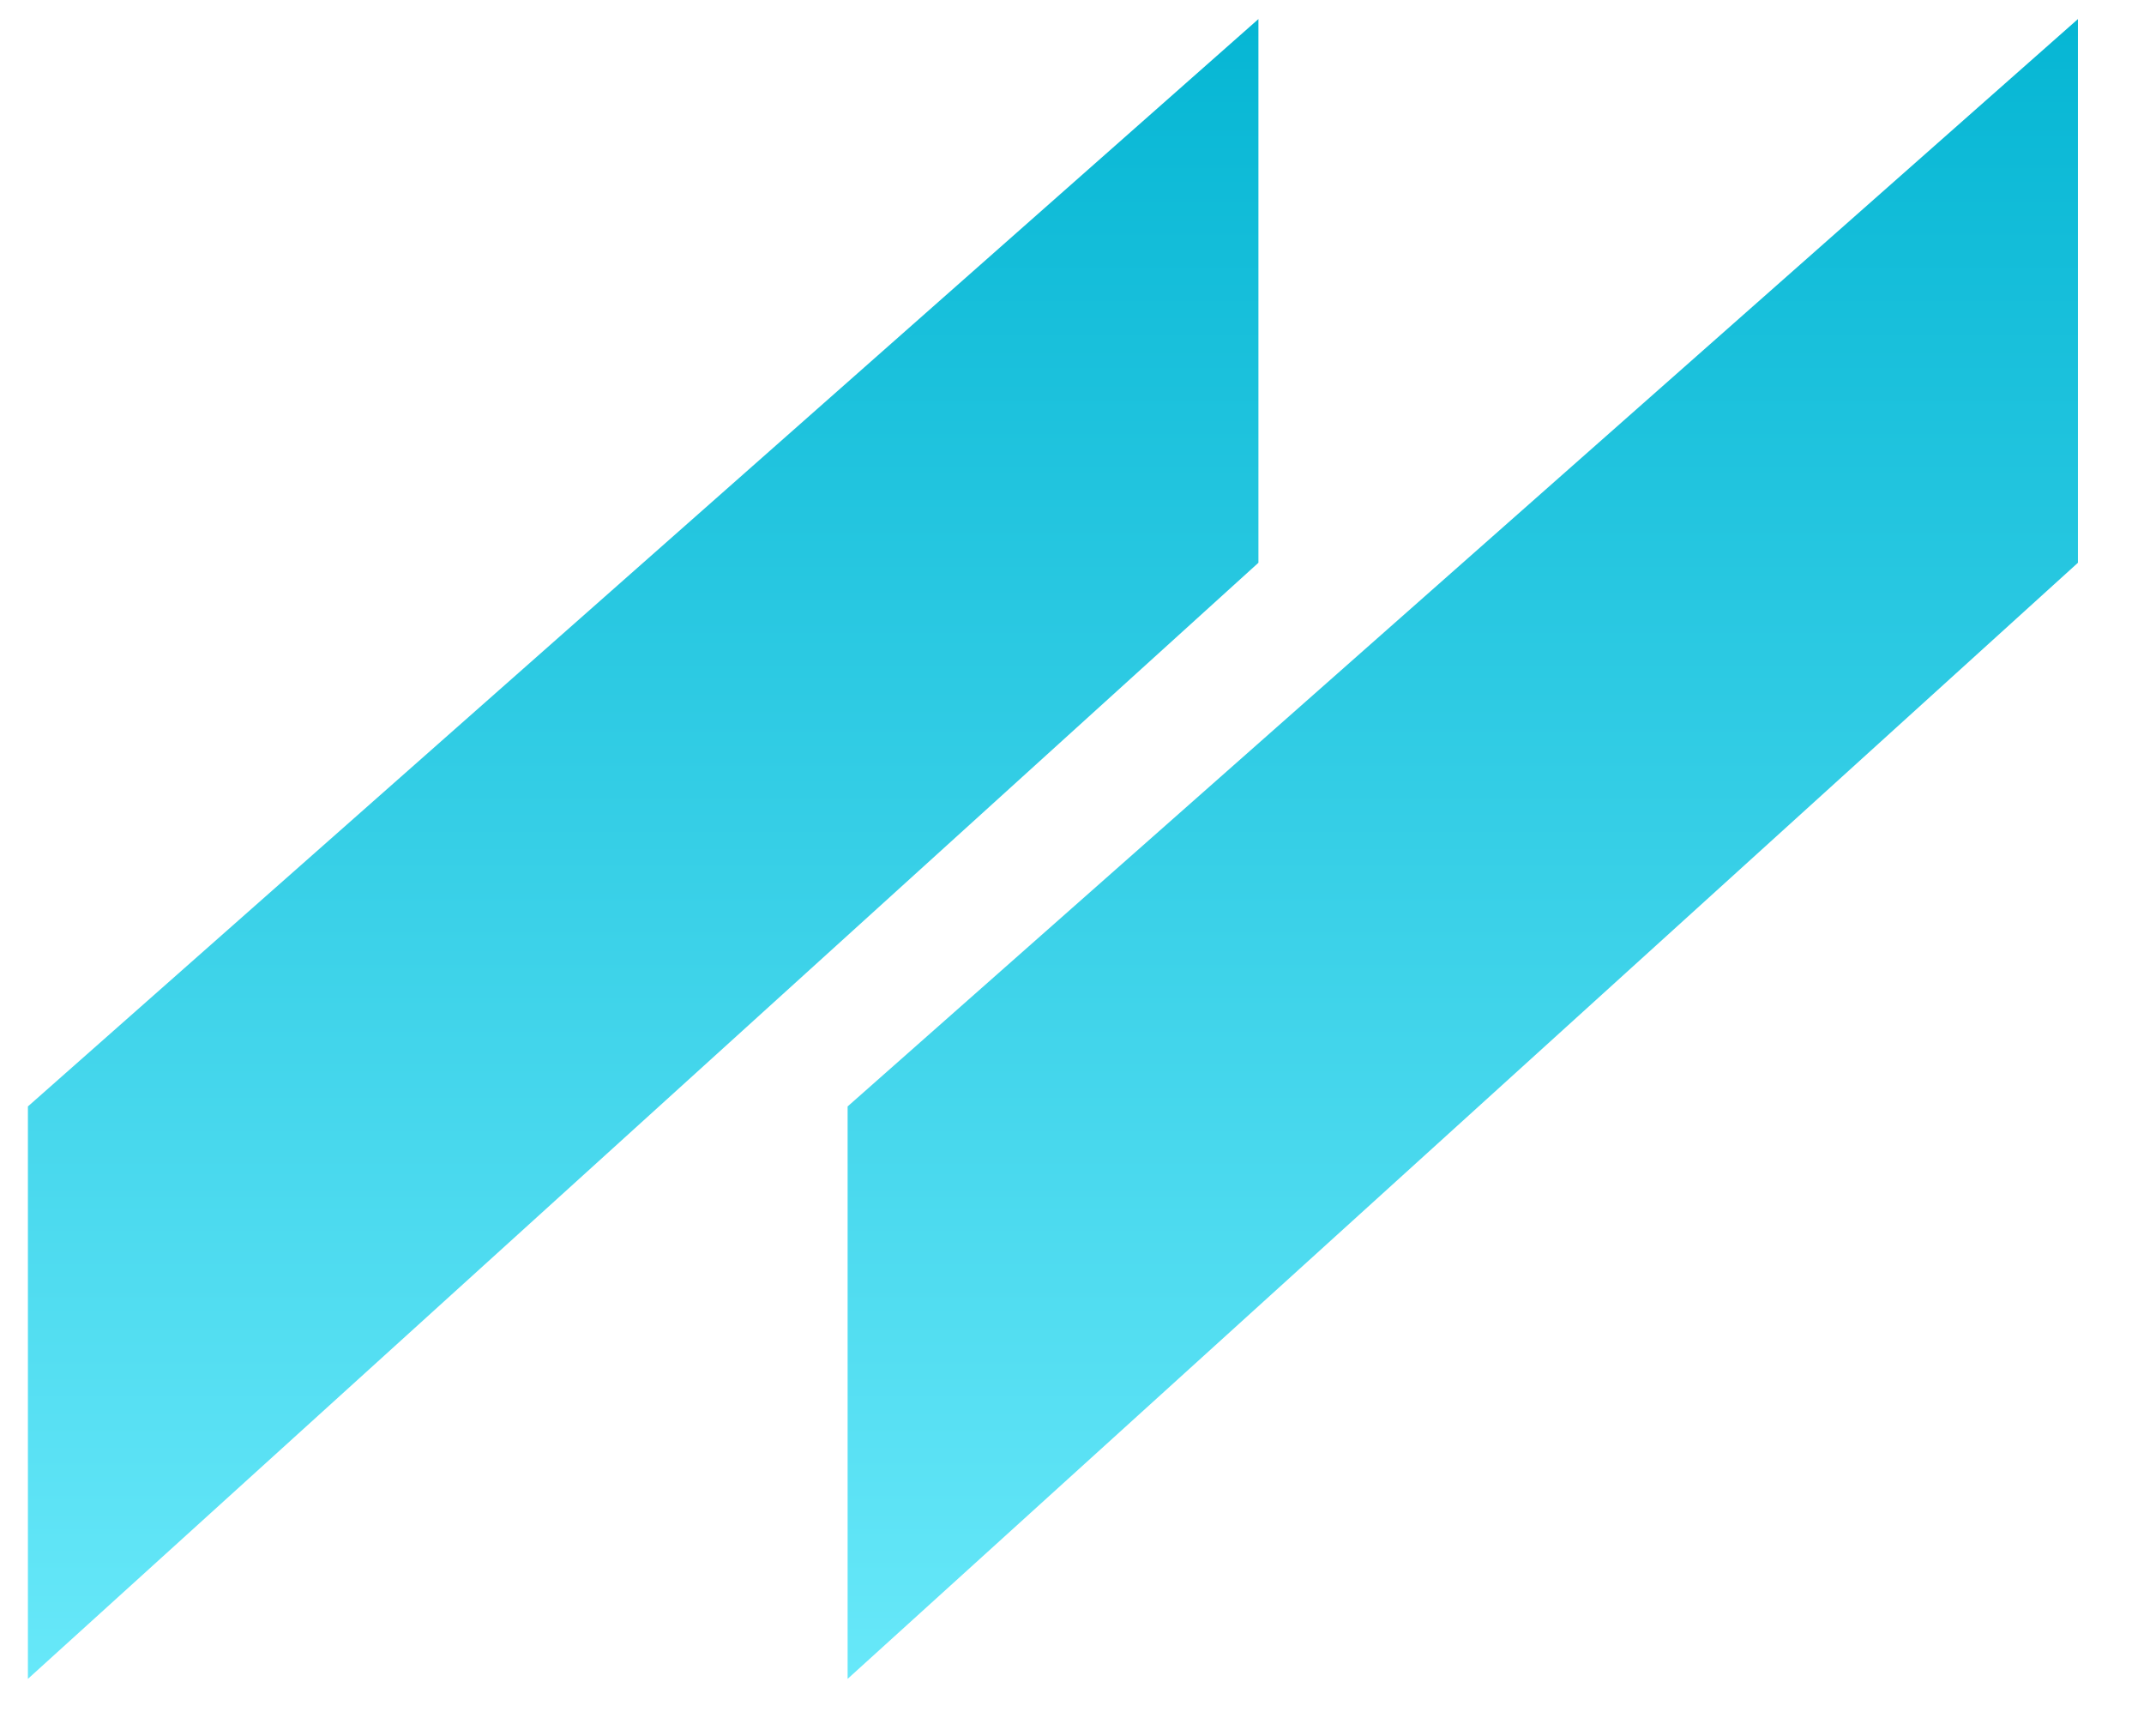
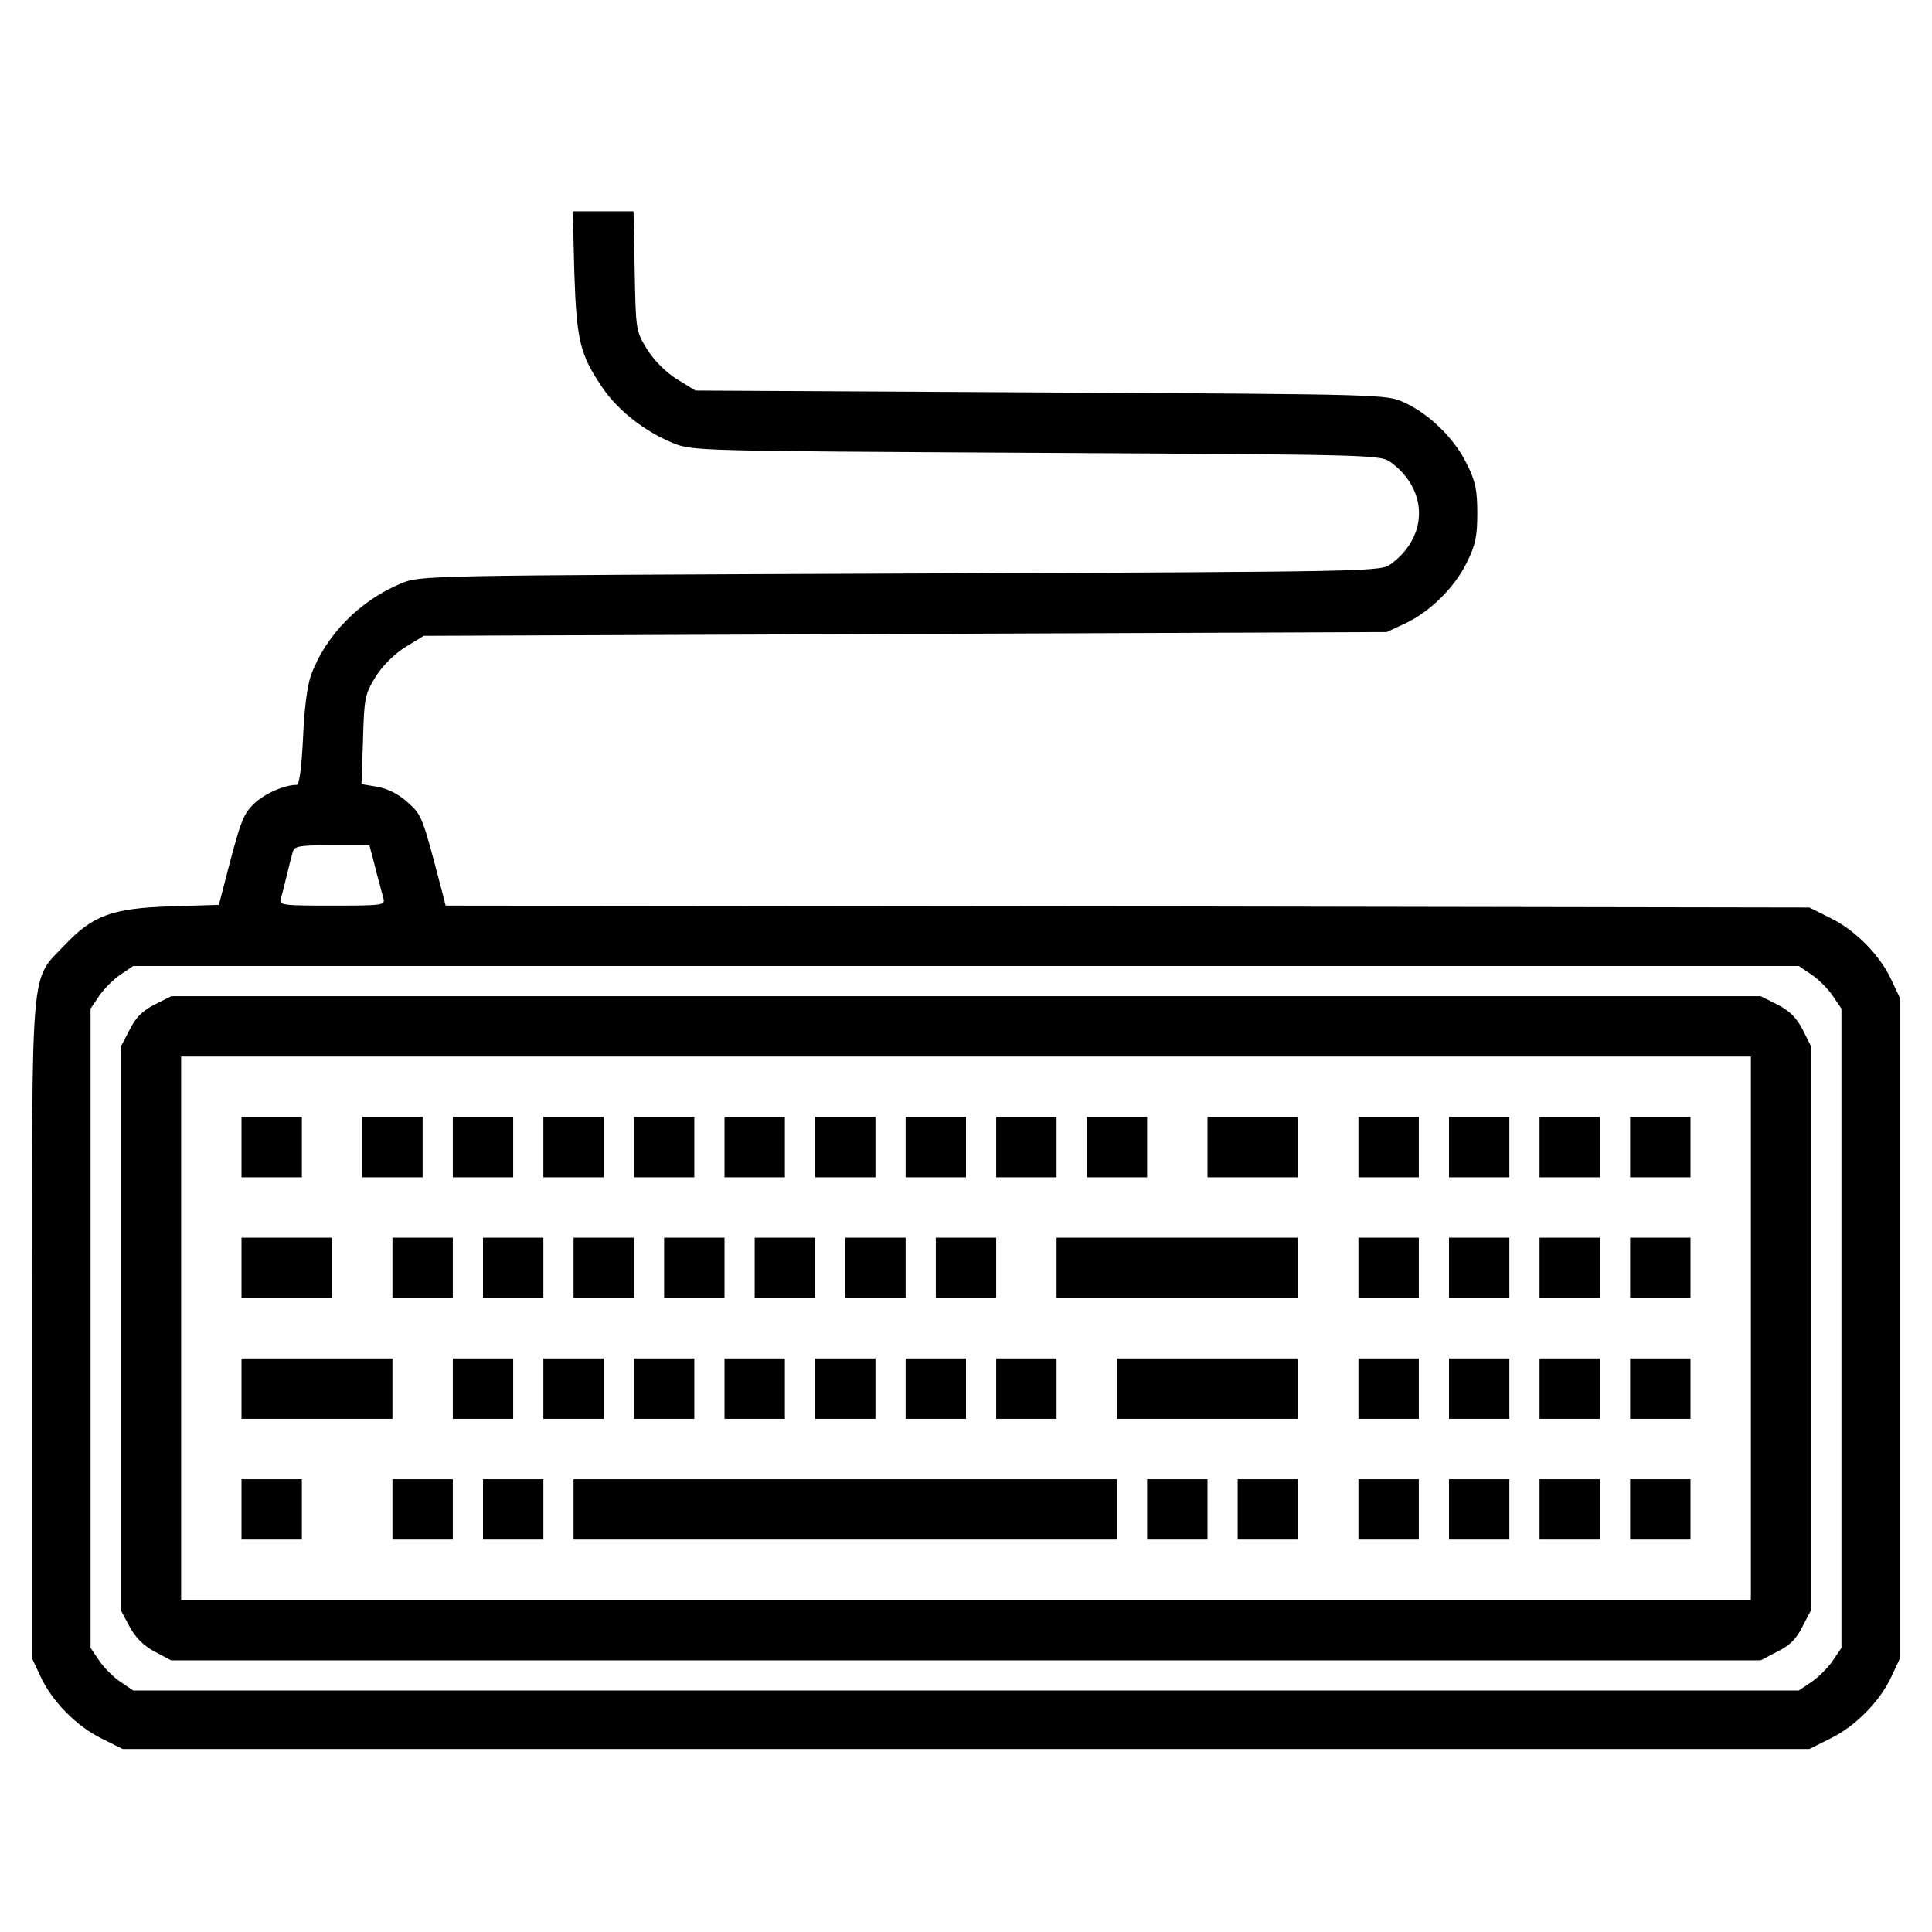
- <svg xmlns="http://www.w3.org/2000/svg" xmlns:xlink="http://www.w3.org/1999/xlink" version="1.1" preserveAspectRatio="xMidYMid meet" viewBox="344.564 330.278 111.737 91.218" width="53.87" height="43.61">
-   <defs>
-     <path d="M453.3 331.28L453.3 359.85L388.64 418.5L388.64 388.42L453.3 331.28Z" id="aFZf6T5ED" />
-     <linearGradient id="gradientb2ThqnP5Op" gradientUnits="userSpaceOnUse" x1="420.97" y1="331.28" x2="420.97" y2="418.5">
-       <stop style="stop-color: #06b6d4;stop-opacity: 1" offset="0%" />
-       <stop style="stop-color: #67e8f9;stop-opacity: 1" offset="100%" />
-     </linearGradient>
-     <path d="M410.23 331.28L410.23 359.85L345.56 418.5L345.56 388.42L410.23 331.28Z" id="a9fehgwfM" />
-     <linearGradient id="gradientk1wNV9Ostb" gradientUnits="userSpaceOnUse" x1="377.89" y1="331.28" x2="377.89" y2="418.5">
-       <stop style="stop-color: #06b6d4;stop-opacity: 1" offset="0%" />
-       <stop style="stop-color: #67e8f9;stop-opacity: 1" offset="100%" />
-     </linearGradient>
-   </defs>
-   <g>
-     <g>
-       <use xlink:href="#aFZf6T5ED" opacity="1" fill="url(#gradientb2ThqnP5Op)" />
-     </g>
-     <g>
-       <use xlink:href="#a9fehgwfM" opacity="1" fill="url(#gradientk1wNV9Ostb)" />
-     </g>
+ <svg xmlns="http://www.w3.org/2000/svg" version="1.0" width="512pt" height="512pt" viewBox="0 0 512 512" preserveAspectRatio="xMidYMid meet">
+   <g transform="translate(0,512) scale(0.1,-0.1)" fill="#000000" stroke="none">
+     <path d="M1522 4398 c6 -181 15 -218 75 -306 41 -60 111 -115 186 -146 52 -21 60 -21 964 -26 905 -5 912 -5 940 -26 98 -73 98 -195 0 -268 -28 -21 -29 -21 -1300 -26 -1272 -5 -1272 -5 -1324 -26 -110 -46 -200 -137 -239 -244 -10 -28 -18 -92 -21 -167 -4 -81 -10 -123 -17 -123 -33 0 -86 -24 -113 -50 -30 -30 -35 -43 -82 -226 l-11 -42 -128 -4 c-155 -5 -206 -24 -280 -102 -93 -98 -87 -30 -87 -1021 l0 -870 22 -47 c30 -66 96 -133 162 -165 l56 -28 2235 0 2235 0 56 28 c66 32 132 99 162 165 l22 47 0 875 0 875 -22 47 c-30 66 -96 133 -162 165 l-56 28 -1807 3 -1807 2 -11 43 c-51 194 -51 196 -90 231 -24 22 -53 36 -80 41 l-42 7 4 117 c3 111 5 121 33 167 19 30 49 60 79 79 l49 30 1276 5 1276 5 47 22 c66 30 133 96 165 162 23 46 28 69 28 131 0 62 -5 85 -28 131 -32 66 -99 132 -165 162 -47 22 -51 22 -963 27 l-916 5 -49 30 c-30 19 -60 49 -79 79 -30 49 -30 51 -33 208 l-3 158 -81 0 -80 0 4 -162z m-532 -1560 c6 -24 13 -51 16 -60 2 -10 7 -27 10 -38 5 -19 1 -20 -136 -20 -130 0 -141 1 -136 18 3 9 10 37 16 62 6 25 13 53 16 63 5 15 19 17 104 17 l99 0 11 -42z m3811 -301 c18 -12 44 -38 56 -56 l23 -34 0 -847 0 -847 -23 -34 c-12 -18 -38 -44 -56 -56 l-34 -23 -2207 0 -2207 0 -34 23 c-18 12 -44 38 -56 56 l-23 34 0 847 0 847 23 34 c12 18 38 44 56 56 l34 23 2207 0 2207 0 34 -23z" />
+     <path d="M410 2458 c-33 -17 -51 -35 -67 -68 l-23 -44 0 -747 0 -746 23 -43 c16 -30 37 -51 67 -67 l43 -23 2106 0 2107 0 44 23 c33 16 51 34 67 67 l23 44 0 746 0 746 -22 44 c-17 33 -35 51 -68 68 l-44 22 -2106 0 -2106 0 -44 -22z m4230 -858 l0 -720 -2080 0 -2080 0 0 720 0 720 2080 0 2080 0 0 -720z" />
+     <path d="M640 2080 l0 -80 80 0 80 0 0 80 0 80 -80 0 -80 0 0 -80z" />
+     <path d="M960 2080 l0 -80 80 0 80 0 0 80 0 80 -80 0 -80 0 0 -80z" />
+     <path d="M1200 2080 l0 -80 80 0 80 0 0 80 0 80 -80 0 -80 0 0 -80z" />
+     <path d="M1440 2080 l0 -80 80 0 80 0 0 80 0 80 -80 0 -80 0 0 -80z" />
+     <path d="M1680 2080 l0 -80 80 0 80 0 0 80 0 80 -80 0 -80 0 0 -80z" />
+     <path d="M1920 2080 l0 -80 80 0 80 0 0 80 0 80 -80 0 -80 0 0 -80z" />
+     <path d="M2160 2080 l0 -80 80 0 80 0 0 80 0 80 -80 0 -80 0 0 -80z" />
+     <path d="M2400 2080 l0 -80 80 0 80 0 0 80 0 80 -80 0 -80 0 0 -80z" />
+     <path d="M2640 2080 l0 -80 80 0 80 0 0 80 0 80 -80 0 -80 0 0 -80z" />
+     <path d="M2880 2080 l0 -80 80 0 80 0 0 80 0 80 -80 0 -80 0 0 -80z" />
+     <path d="M3200 2080 l0 -80 120 0 120 0 0 80 0 80 -120 0 -120 0 0 -80z" />
+     <path d="M3600 2080 l0 -80 80 0 80 0 0 80 0 80 -80 0 -80 0 0 -80z" />
+     <path d="M3840 2080 l0 -80 80 0 80 0 0 80 0 80 -80 0 -80 0 0 -80z" />
+     <path d="M4080 2080 l0 -80 80 0 80 0 0 80 0 80 -80 0 -80 0 0 -80z" />
+     <path d="M4320 2080 l0 -80 80 0 80 0 0 80 0 80 -80 0 -80 0 0 -80z" />
+     <path d="M640 1760 l0 -80 120 0 120 0 0 80 0 80 -120 0 -120 0 0 -80z" />
+     <path d="M1040 1760 l0 -80 80 0 80 0 0 80 0 80 -80 0 -80 0 0 -80z" />
+     <path d="M1280 1760 l0 -80 80 0 80 0 0 80 0 80 -80 0 -80 0 0 -80z" />
+     <path d="M1520 1760 l0 -80 80 0 80 0 0 80 0 80 -80 0 -80 0 0 -80z" />
+     <path d="M1760 1760 l0 -80 80 0 80 0 0 80 0 80 -80 0 -80 0 0 -80z" />
+     <path d="M2000 1760 l0 -80 80 0 80 0 0 80 0 80 -80 0 -80 0 0 -80z" />
+     <path d="M2240 1760 l0 -80 80 0 80 0 0 80 0 80 -80 0 -80 0 0 -80z" />
+     <path d="M2480 1760 l0 -80 80 0 80 0 0 80 0 80 -80 0 -80 0 0 -80z" />
+     <path d="M2800 1760 l0 -80 320 0 320 0 0 80 0 80 -320 0 -320 0 0 -80z" />
+     <path d="M3600 1760 l0 -80 80 0 80 0 0 80 0 80 -80 0 -80 0 0 -80z" />
+     <path d="M3840 1760 l0 -80 80 0 80 0 0 80 0 80 -80 0 -80 0 0 -80z" />
+     <path d="M4080 1760 l0 -80 80 0 80 0 0 80 0 80 -80 0 -80 0 0 -80z" />
+     <path d="M4320 1760 l0 -80 80 0 80 0 0 80 0 80 -80 0 -80 0 0 -80z" />
+     <path d="M640 1440 l0 -80 200 0 200 0 0 80 0 80 -200 0 -200 0 0 -80z" />
+     <path d="M1200 1440 l0 -80 80 0 80 0 0 80 0 80 -80 0 -80 0 0 -80z" />
+     <path d="M1440 1440 l0 -80 80 0 80 0 0 80 0 80 -80 0 -80 0 0 -80z" />
+     <path d="M1680 1440 l0 -80 80 0 80 0 0 80 0 80 -80 0 -80 0 0 -80z" />
+     <path d="M1920 1440 l0 -80 80 0 80 0 0 80 0 80 -80 0 -80 0 0 -80z" />
+     <path d="M2160 1440 l0 -80 80 0 80 0 0 80 0 80 -80 0 -80 0 0 -80z" />
+     <path d="M2400 1440 l0 -80 80 0 80 0 0 80 0 80 -80 0 -80 0 0 -80z" />
+     <path d="M2640 1440 l0 -80 80 0 80 0 0 80 0 80 -80 0 -80 0 0 -80z" />
+     <path d="M2960 1440 l0 -80 240 0 240 0 0 80 0 80 -240 0 -240 0 0 -80z" />
+     <path d="M3600 1440 l0 -80 80 0 80 0 0 80 0 80 -80 0 -80 0 0 -80z" />
+     <path d="M3840 1440 l0 -80 80 0 80 0 0 80 0 80 -80 0 -80 0 0 -80z" />
+     <path d="M4080 1440 l0 -80 80 0 80 0 0 80 0 80 -80 0 -80 0 0 -80z" />
+     <path d="M4320 1440 l0 -80 80 0 80 0 0 80 0 80 -80 0 -80 0 0 -80z" />
+     <path d="M640 1120 l0 -80 80 0 80 0 0 80 0 80 -80 0 -80 0 0 -80z" />
+     <path d="M1040 1120 l0 -80 80 0 80 0 0 80 0 80 -80 0 -80 0 0 -80z" />
+     <path d="M1280 1120 l0 -80 80 0 80 0 0 80 0 80 -80 0 -80 0 0 -80z" />
+     <path d="M1520 1120 l0 -80 720 0 720 0 0 80 0 80 -720 0 -720 0 0 -80z" />
+     <path d="M3040 1120 l0 -80 80 0 80 0 0 80 0 80 -80 0 -80 0 0 -80z" />
+     <path d="M3280 1120 l0 -80 80 0 80 0 0 80 0 80 -80 0 -80 0 0 -80z" />
+     <path d="M3600 1120 l0 -80 80 0 80 0 0 80 0 80 -80 0 -80 0 0 -80z" />
+     <path d="M3840 1120 l0 -80 80 0 80 0 0 80 0 80 -80 0 -80 0 0 -80z" />
+     <path d="M4080 1120 l0 -80 80 0 80 0 0 80 0 80 -80 0 -80 0 0 -80z" />
+     <path d="M4320 1120 l0 -80 80 0 80 0 0 80 0 80 -80 0 -80 0 0 -80z" />
  </g>
</svg>
